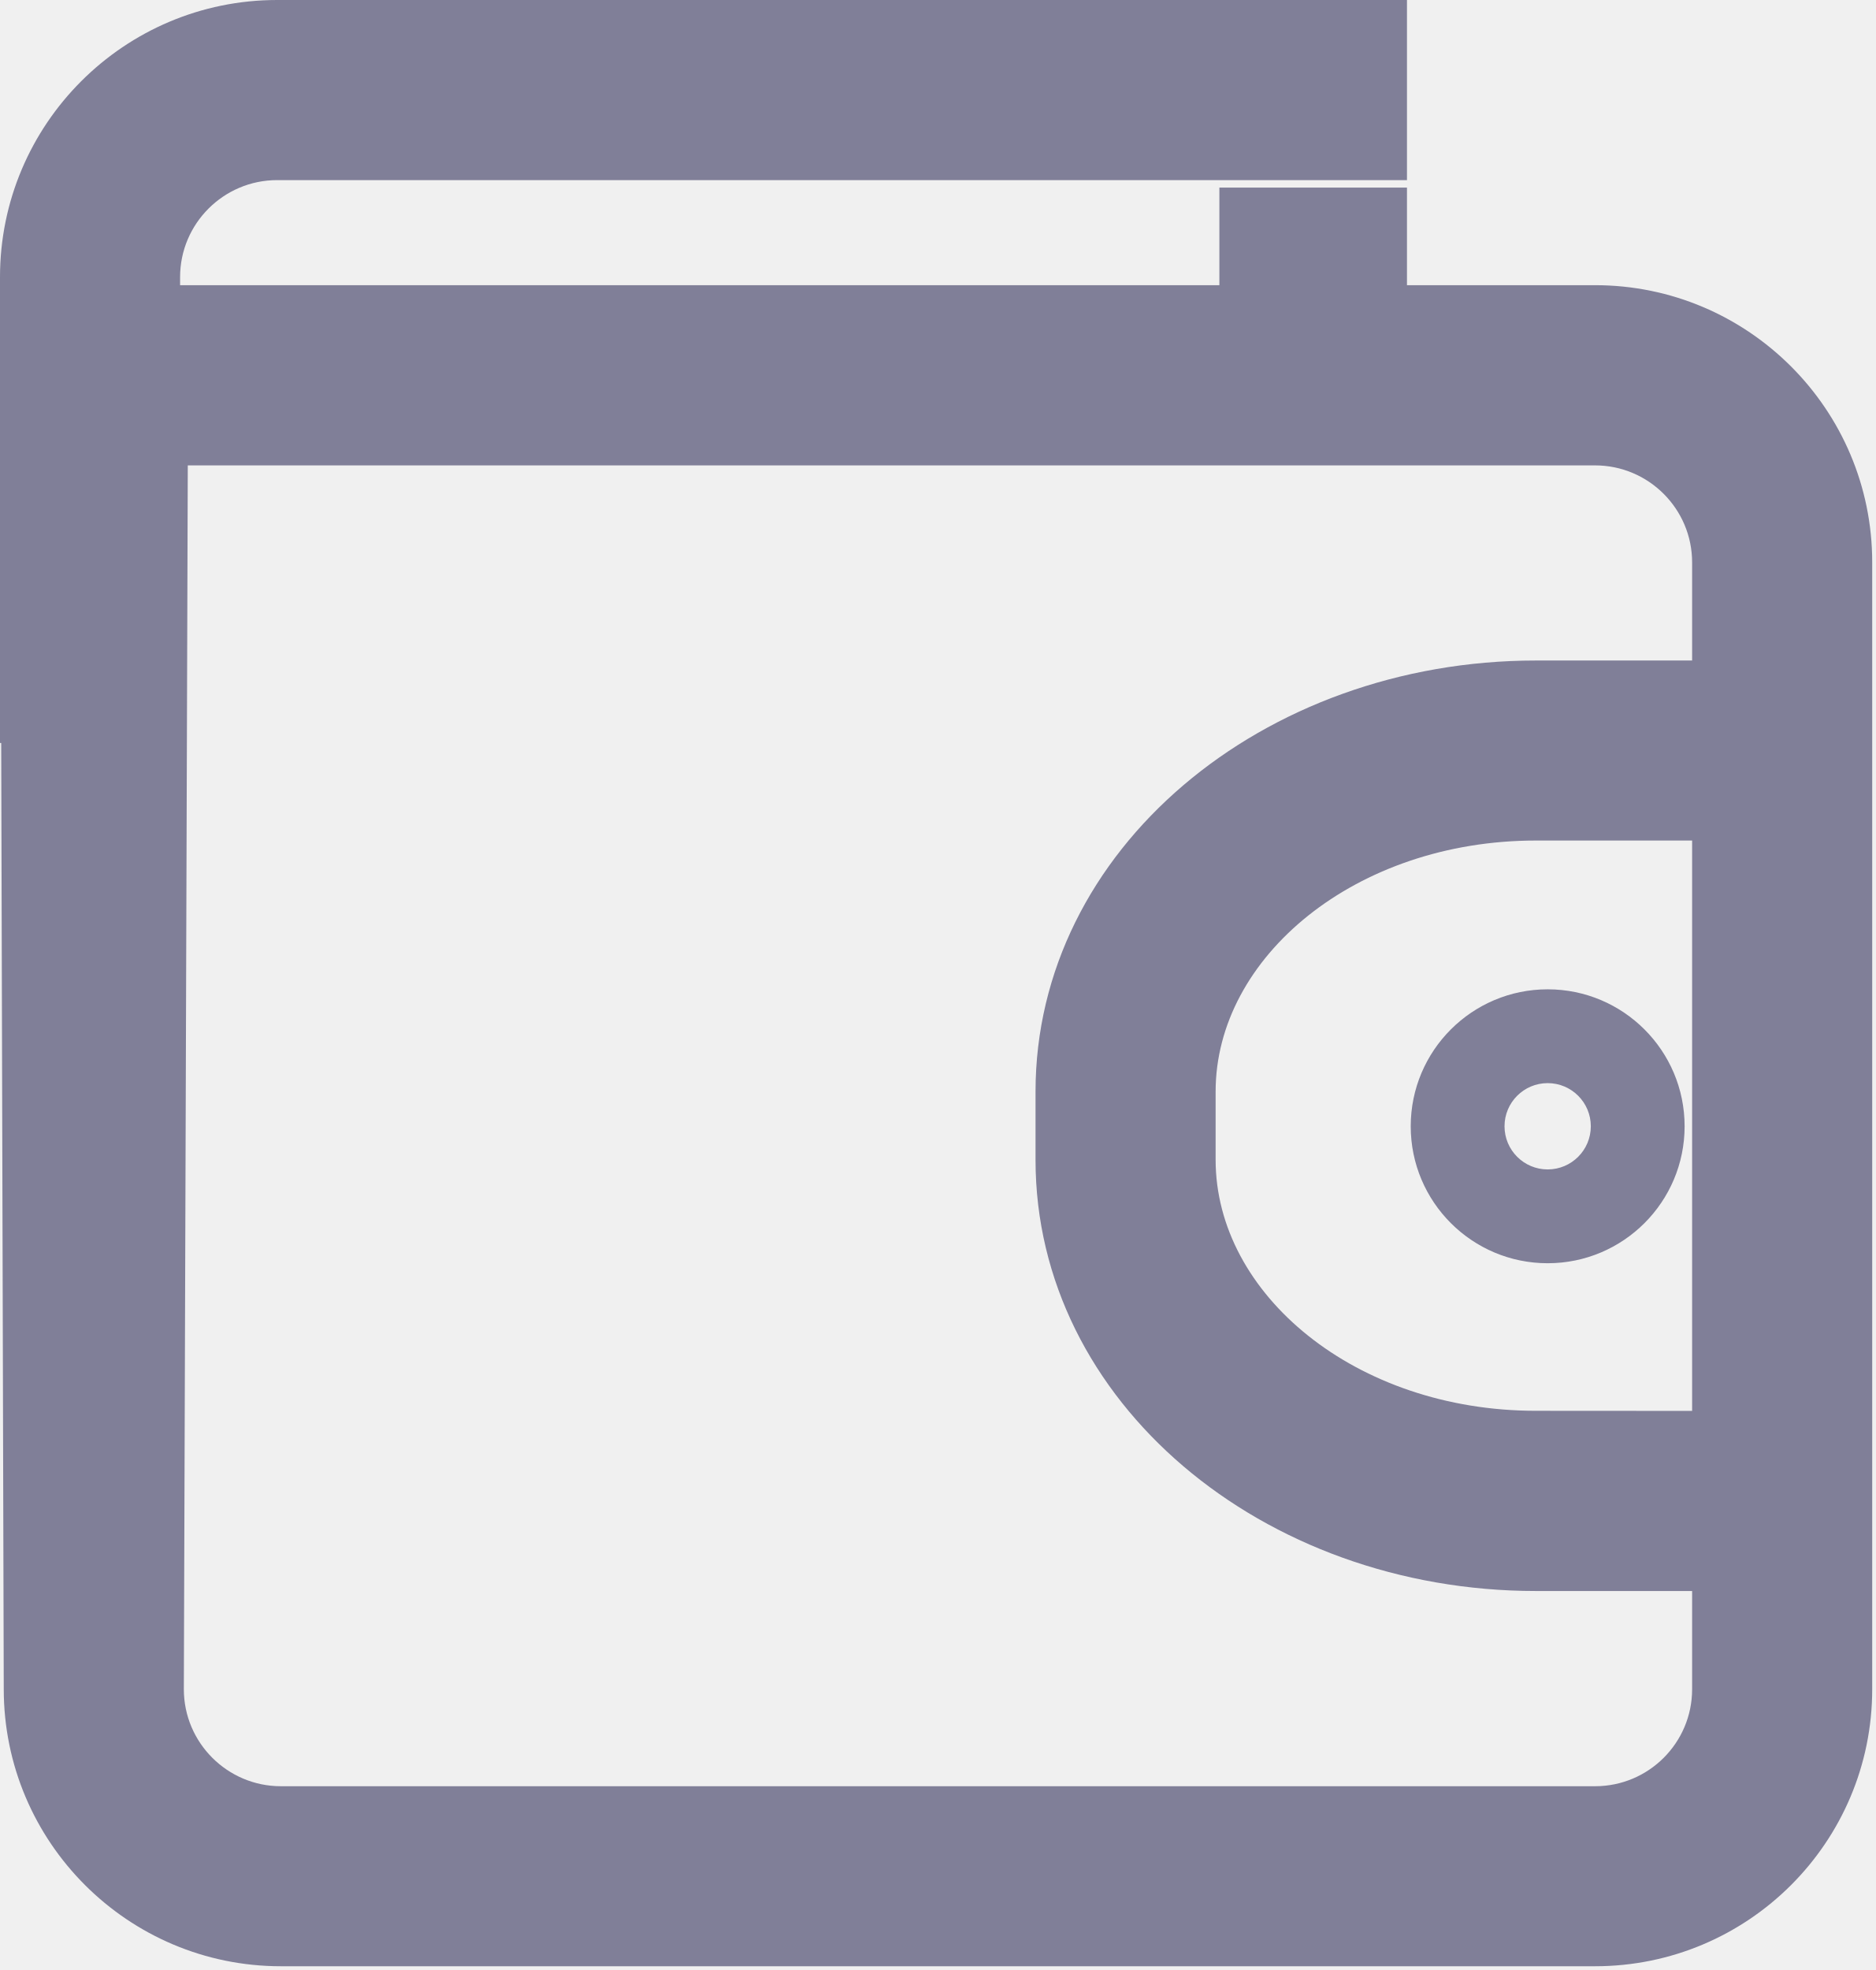
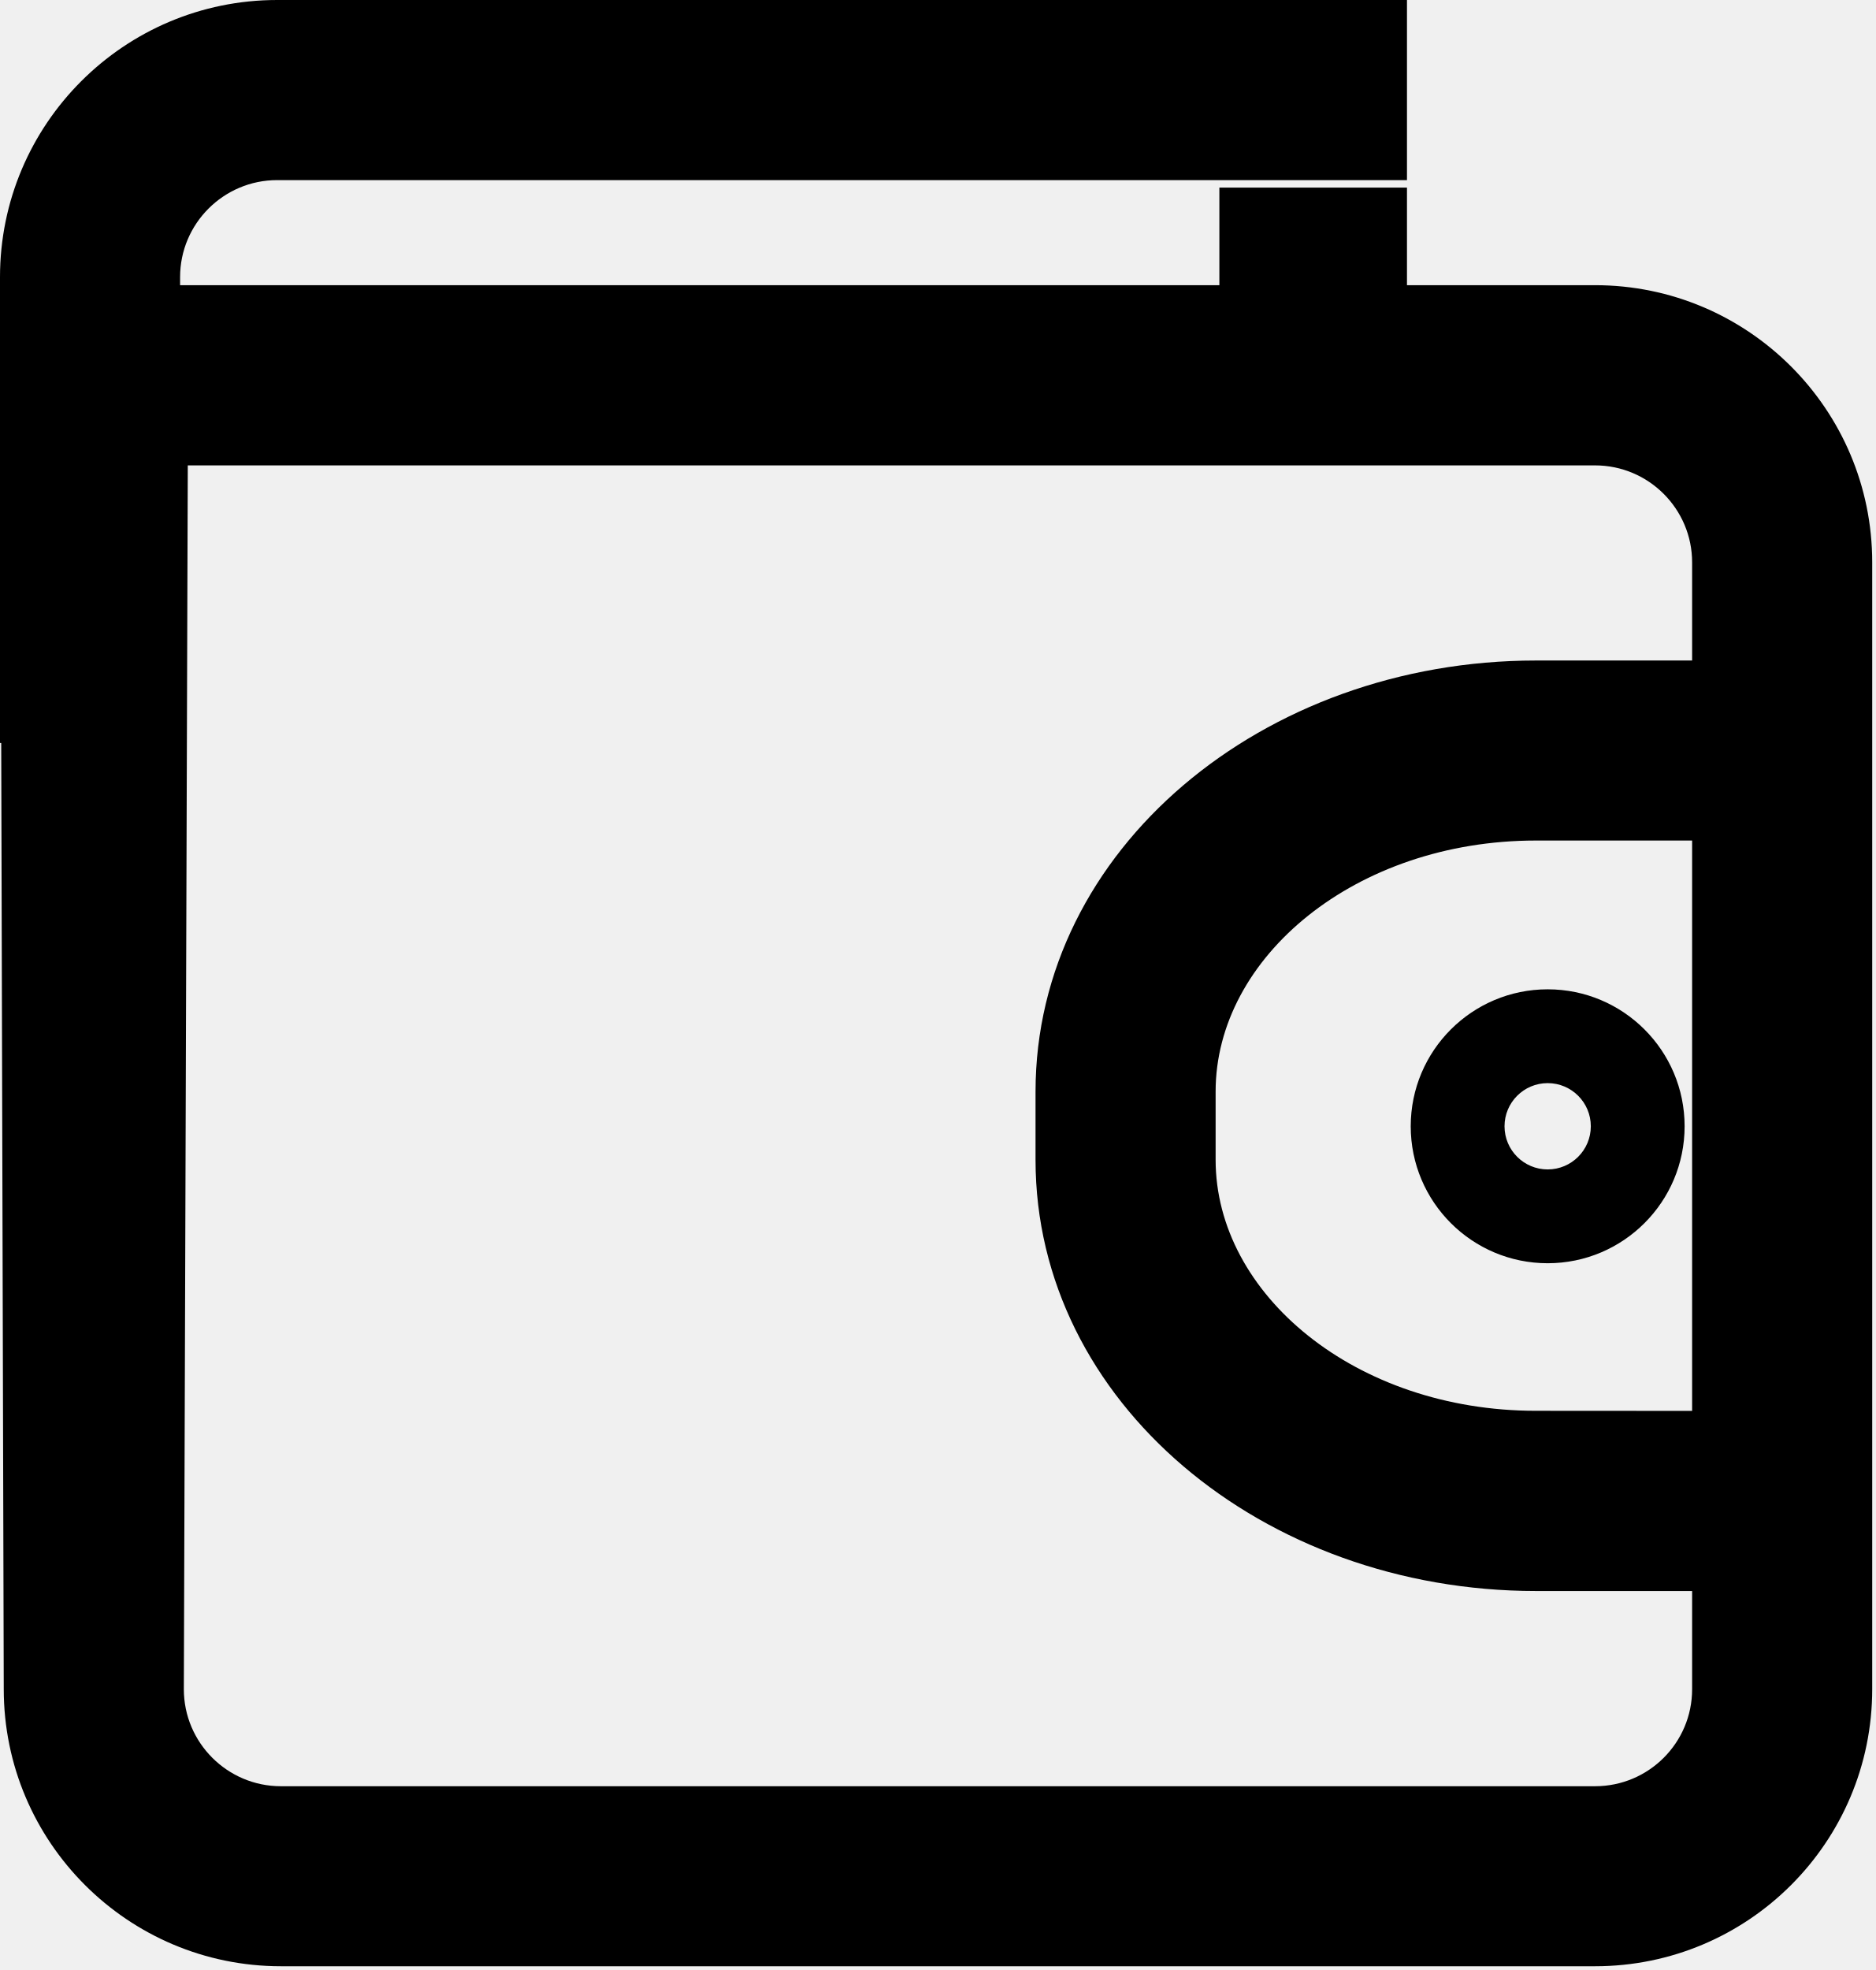
<svg xmlns="http://www.w3.org/2000/svg" viewBox="0 0 20 21">
-   <mask id="a" fill="#fff">
-     <path d="m18 6.04h2.005c1.631 0 2.955 1.324 2.955 2.954v12.012c0 1.632-1.323 2.954-2.955 2.954h-14.01c-1.631 0-2.955-1.324-2.955-2.954l-.027-10.086h-.013v-4.966c0-1.63 1.324-2.954 2.955-2.954h12.045v1.92h-12.045c-.571 0-1.035.464-1.035 1.034v.086h1.08 10v-1.04h2zm3.04 13.92h-1.665c-2.911 0-5.335-2.015-5.335-4.596v-.727c0-2.582 2.424-4.596 5.335-4.596h1.665v-1.046c0-.57-.464-1.034-1.035-1.034h-15.003l-.042 13.046c0 .57.464 1.034 1.035 1.034h14.01c.572 0 1.035-.463 1.035-1.034zm0-1.92v-6.08h-1.665c-1.921 0-3.415 1.242-3.415 2.676v.727c0 1.435 1.494 2.676 3.415 2.676zm-1.54-3.494c-.254 0-.46.206-.46.46 0 .254.206.46.46.46s.46-.206.46-.46c0-.254-.206-.46-.46-.46zm0 1.92c-.806 0-1.46-.654-1.46-1.46 0-.806.654-1.46 1.46-1.46s1.46.654 1.46 1.46c0 .806-.654 1.46-1.46 1.46z" fill="#fff" fill-rule="evenodd" />
-   </mask>
-   <g fill="none" fill-rule="evenodd" mask="url(#a)" transform="translate(-3 -3)">
-     <path d="m0 0h26v26h-26z" fill="#807f98" />
-   </g>
+   <path d="m18 6.04h2.005c1.631 0 2.955 1.324 2.955 2.954v12.012c0 1.632-1.323 2.954-2.955 2.954h-14.01c-1.631 0-2.955-1.324-2.955-2.954l-.027-10.086h-.013v-4.966c0-1.63 1.324-2.954 2.955-2.954h12.045v1.92h-12.045c-.571 0-1.035.464-1.035 1.034v.086h1.08 10v-1.04h2zm3.04 13.92h-1.665c-2.911 0-5.335-2.015-5.335-4.596v-.727c0-2.582 2.424-4.596 5.335-4.596h1.665v-1.046c0-.57-.464-1.034-1.035-1.034h-15.003l-.042 13.046c0 .57.464 1.034 1.035 1.034h14.01c.572 0 1.035-.463 1.035-1.034zm0-1.92v-6.08h-1.665c-1.921 0-3.415 1.242-3.415 2.676v.727c0 1.435 1.494 2.676 3.415 2.676zm-1.54-3.494c-.254 0-.46.206-.46.46 0 .254.206.46.46.46s.46-.206.46-.46c0-.254-.206-.46-.46-.46zm0 1.92c-.806 0-1.46-.654-1.46-1.46 0-.806.654-1.46 1.46-1.46s1.46.654 1.46 1.46c0 .806-.654 1.46-1.46 1.46z" transform="translate(-3 -3)" />
</svg>
